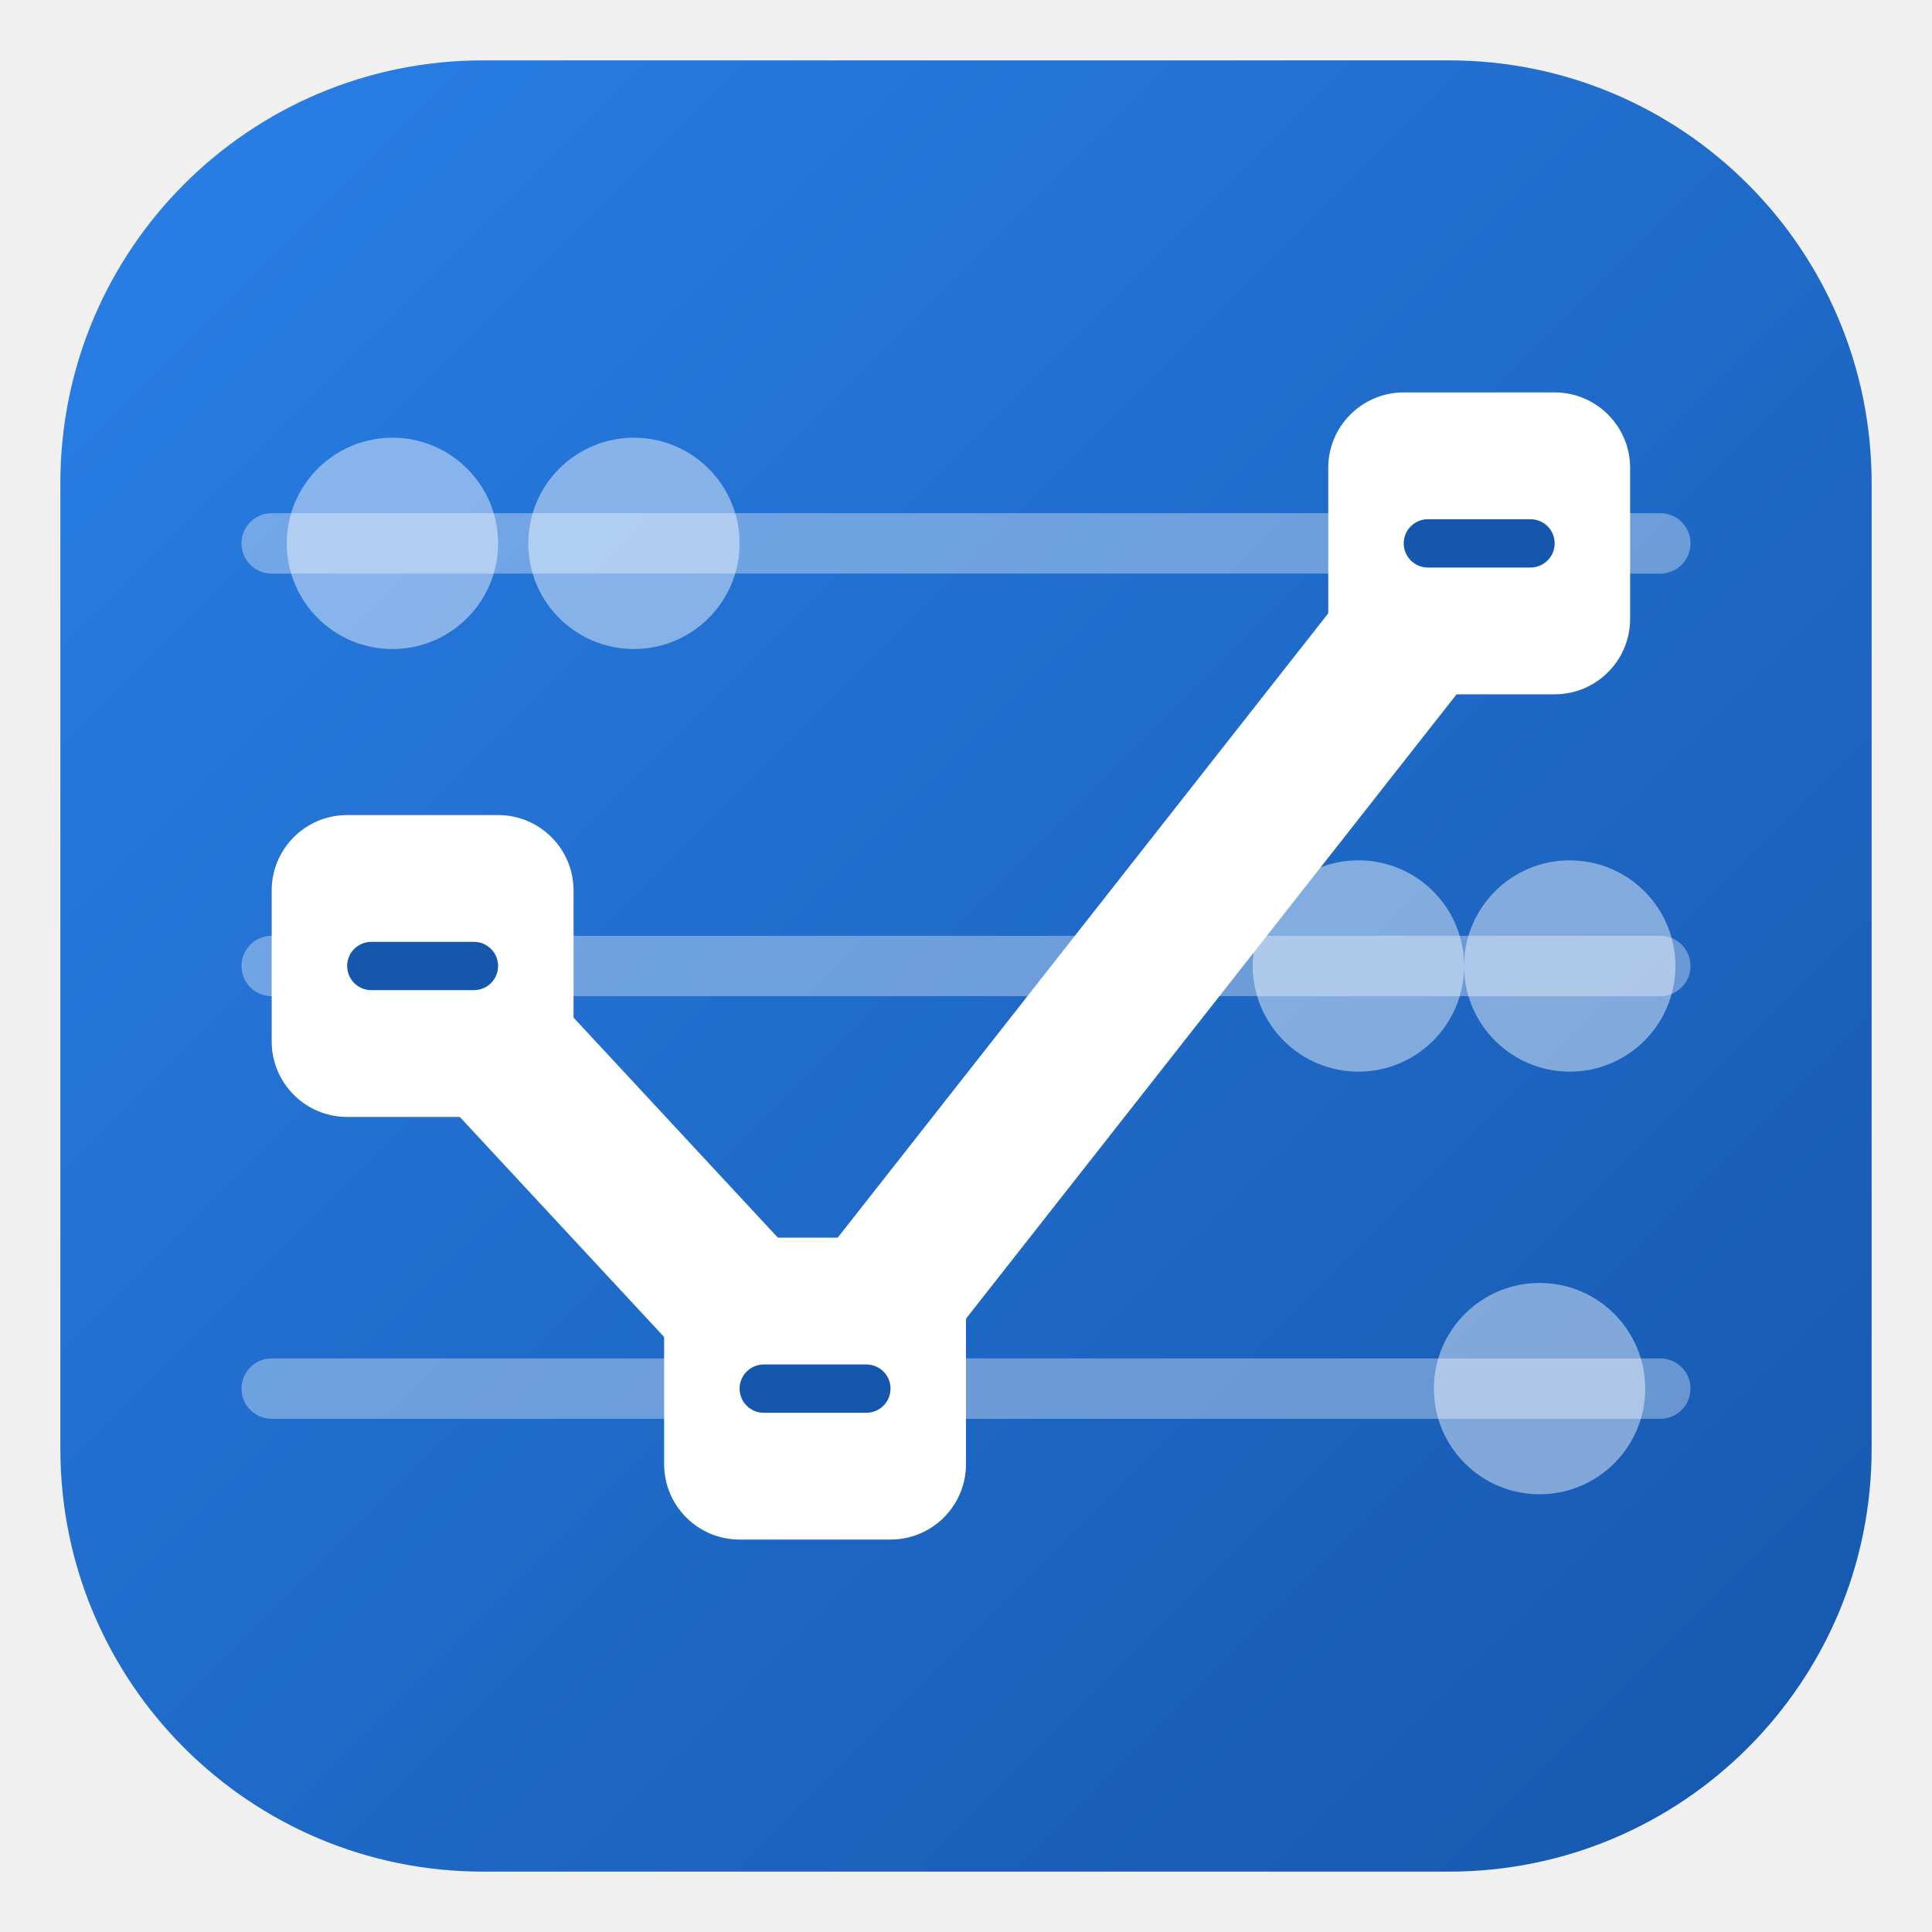
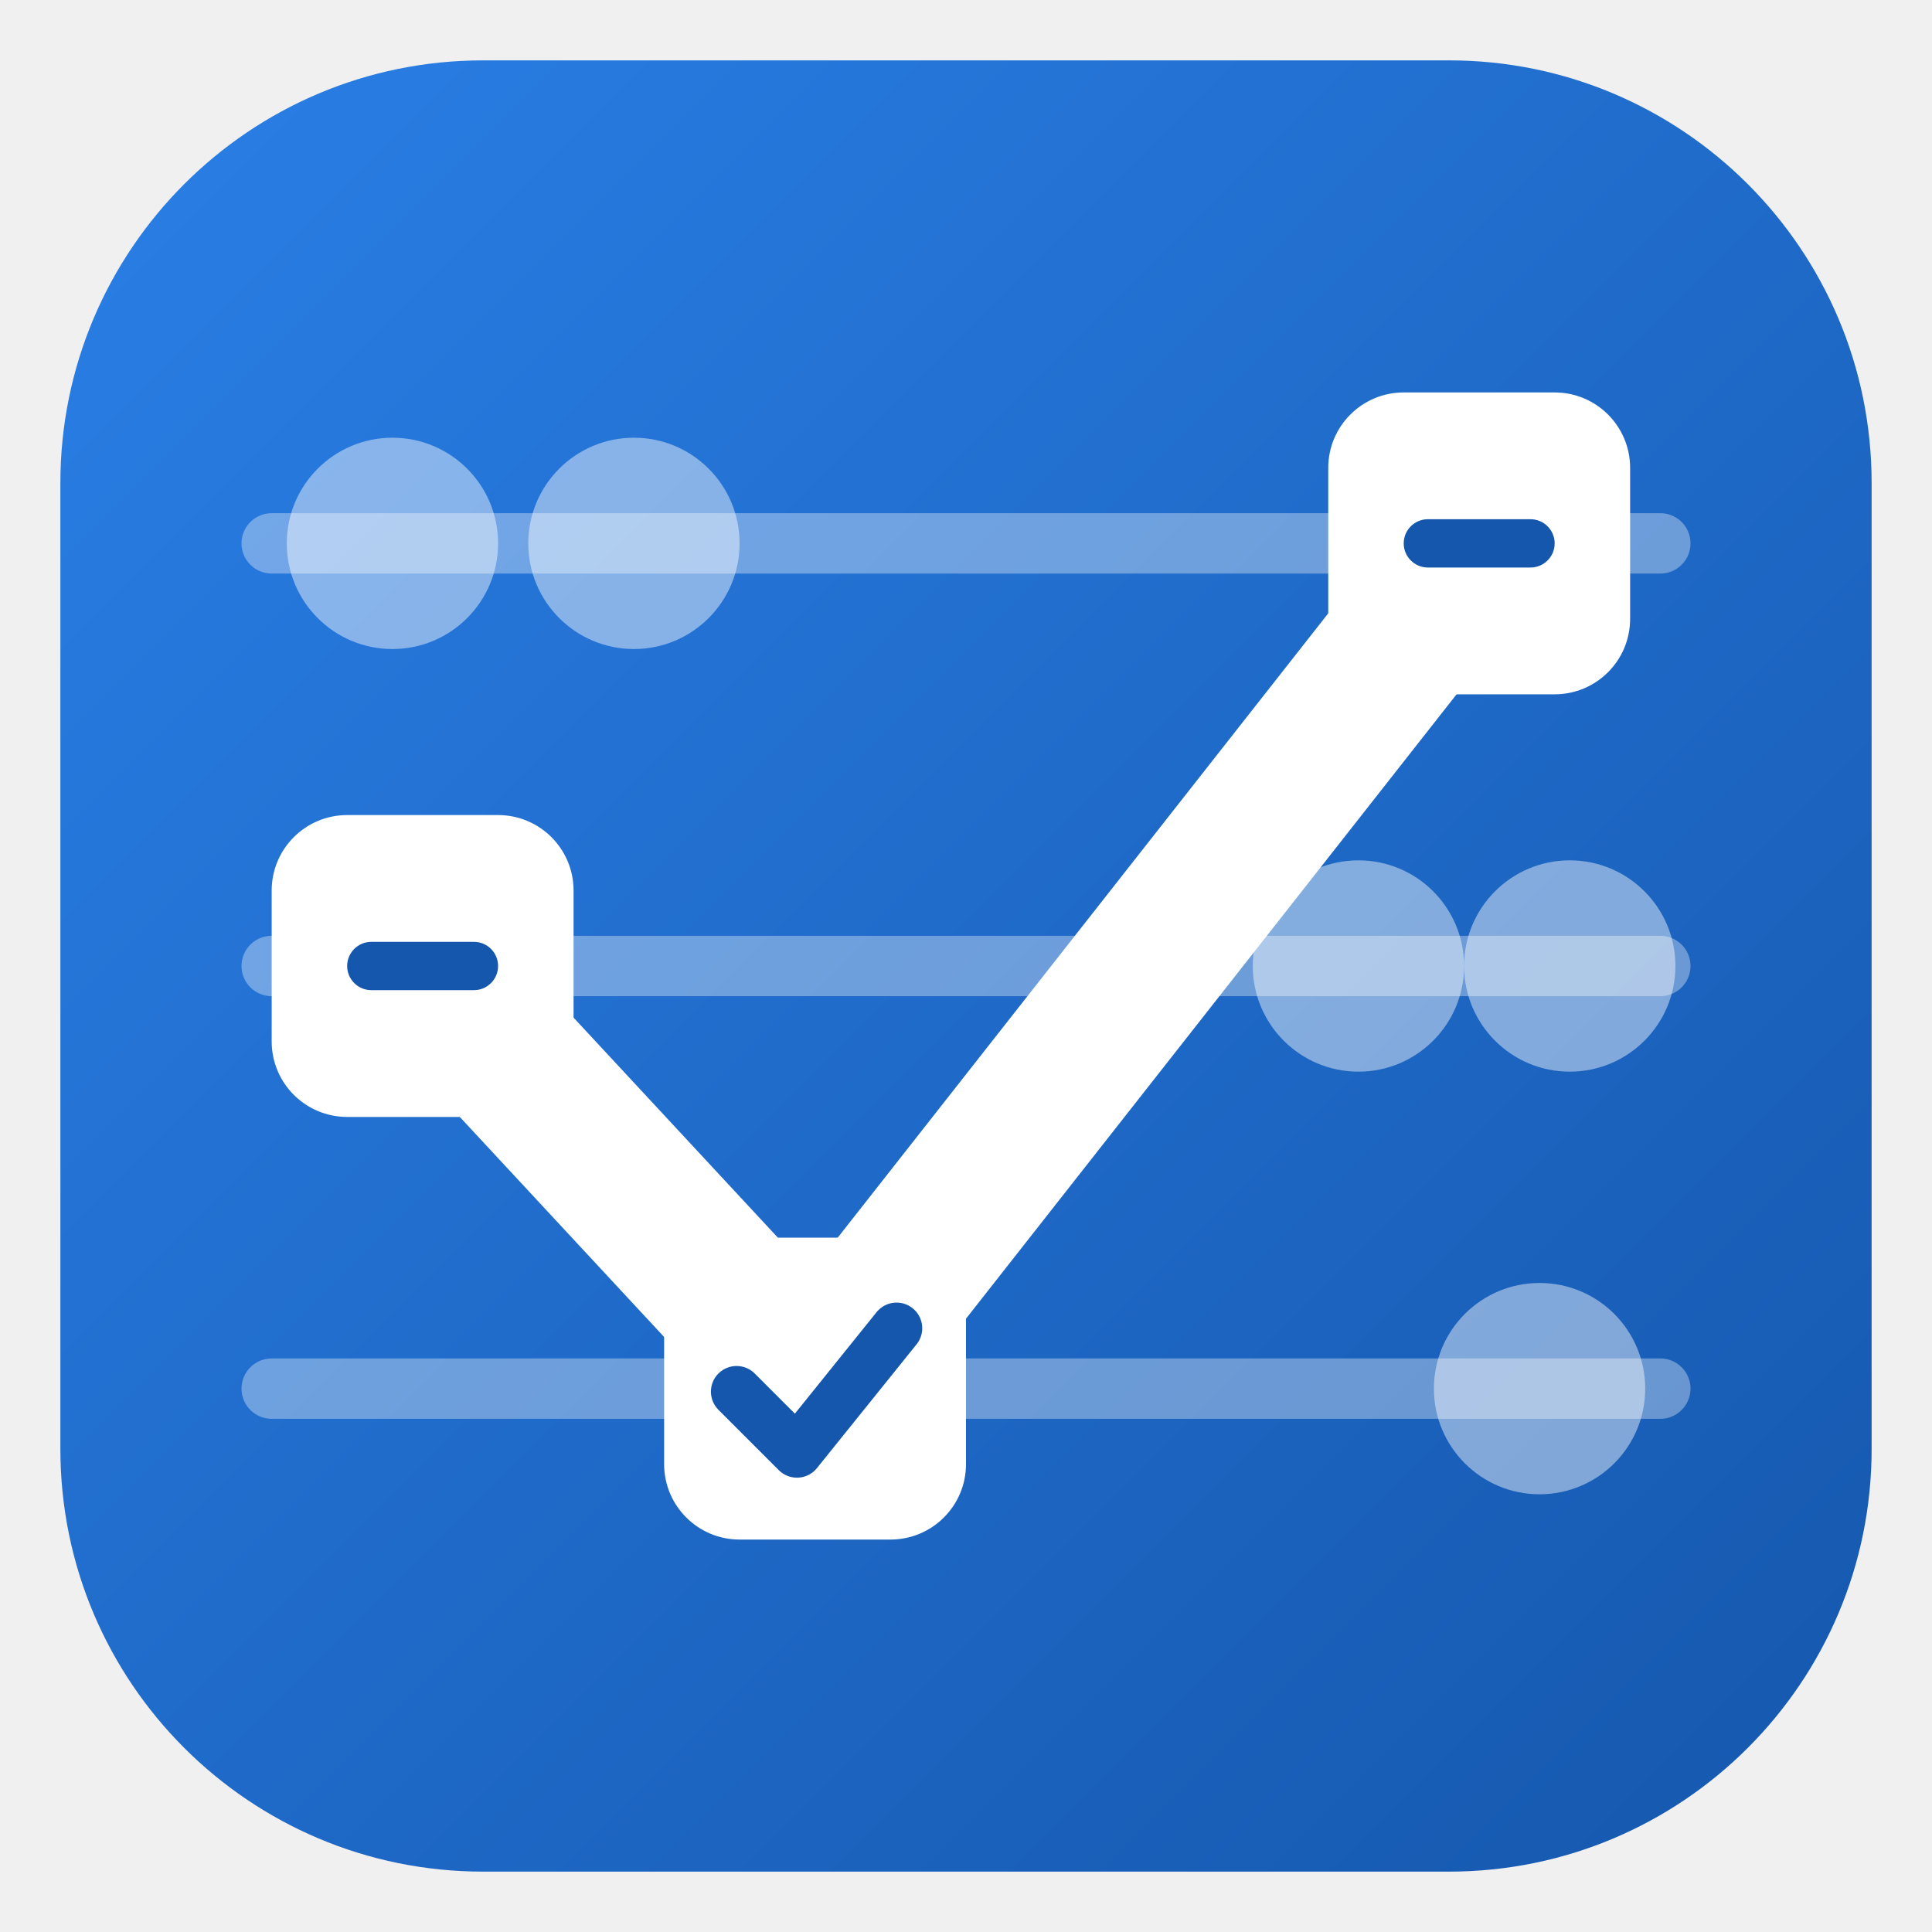
<svg xmlns="http://www.w3.org/2000/svg" viewBox="0 0 64 64" role="img" aria-labelledby="title">
  <defs>
    <linearGradient id="frame" x1="0" y1="0" x2="1" y2="1">
      <stop offset="0" stop-color="#2a7fe6" />
      <stop offset="1" stop-color="#1557ad" />
    </linearGradient>
  </defs>
  <rect x="2" y="2" width="60" height="60" rx="14" fill="url(#frame)" />
  <g stroke="#fff" stroke-opacity=".35" stroke-width="2" stroke-linecap="round">
    <line x1="9" y1="18" x2="55" y2="18" />
    <line x1="9" y1="32" x2="55" y2="32" />
    <line x1="9" y1="46" x2="55" y2="46" />
  </g>
  <g fill="#fff" fill-opacity=".45">
    <circle cx="13" cy="18" r="3.5" />
    <circle cx="21" cy="18" r="3.5" />
    <circle cx="45" cy="32" r="3.5" />
    <circle cx="52" cy="32" r="3.5" />
    <circle cx="51" cy="46" r="3.5" />
  </g>
  <polyline points="14,32 27,46 49,18" fill="none" stroke="#fff" stroke-width="5" stroke-linecap="round" stroke-linejoin="round" />
  <g fill="#fff">
    <rect x="9" y="27" width="10" height="10" rx="2.5" />
    <rect x="22" y="41" width="10" height="10" rx="2.5" />
    <rect x="44" y="13" width="10" height="10" rx="2.5" />
  </g>
  <g fill="#1557ad">
    <rect x="11.5" y="31.2" width="5" height="1.6" rx=".8" />
-     <rect x="24.5" y="45.2" width="5" height="1.6" rx=".8" />
    <rect x="46.5" y="17.2" width="5" height="1.6" rx=".8" />
  </g>
+   <polyline points="24.4,46.1 26.4,48.1 29.7,44" fill="none" stroke="#1557ad" stroke-width="1.7" stroke-linecap="round" stroke-linejoin="round" />
</svg>
